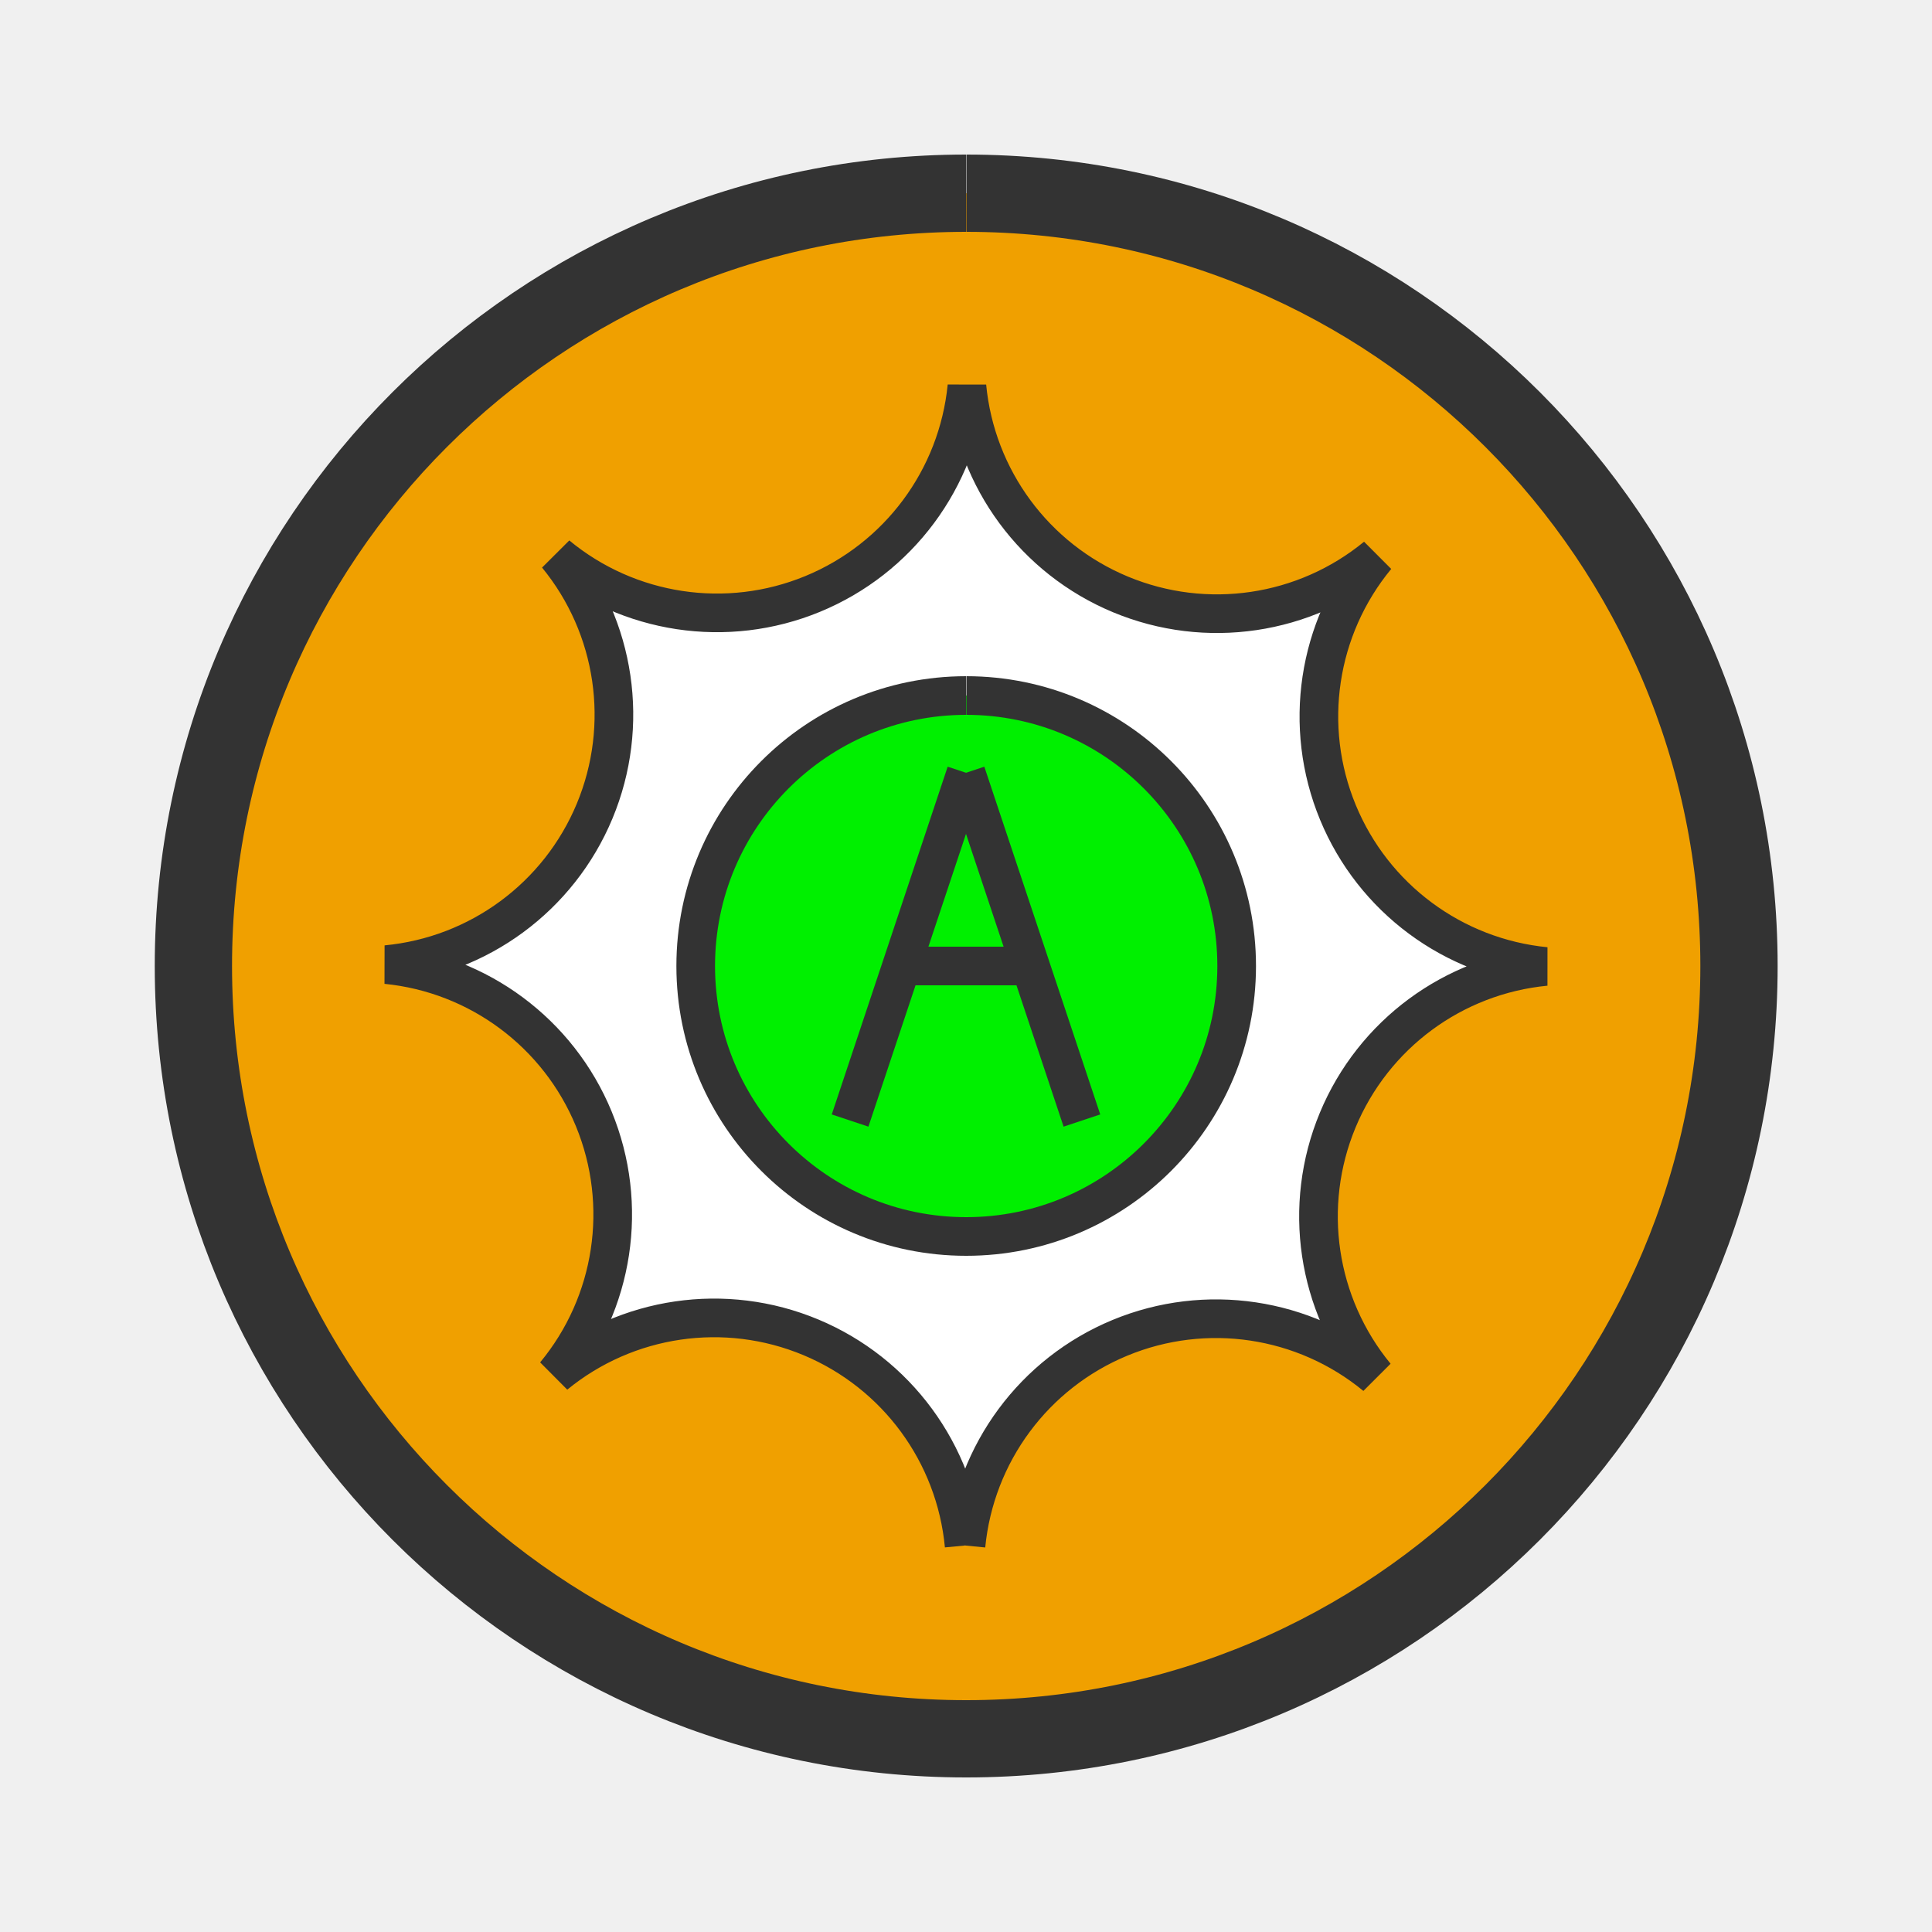
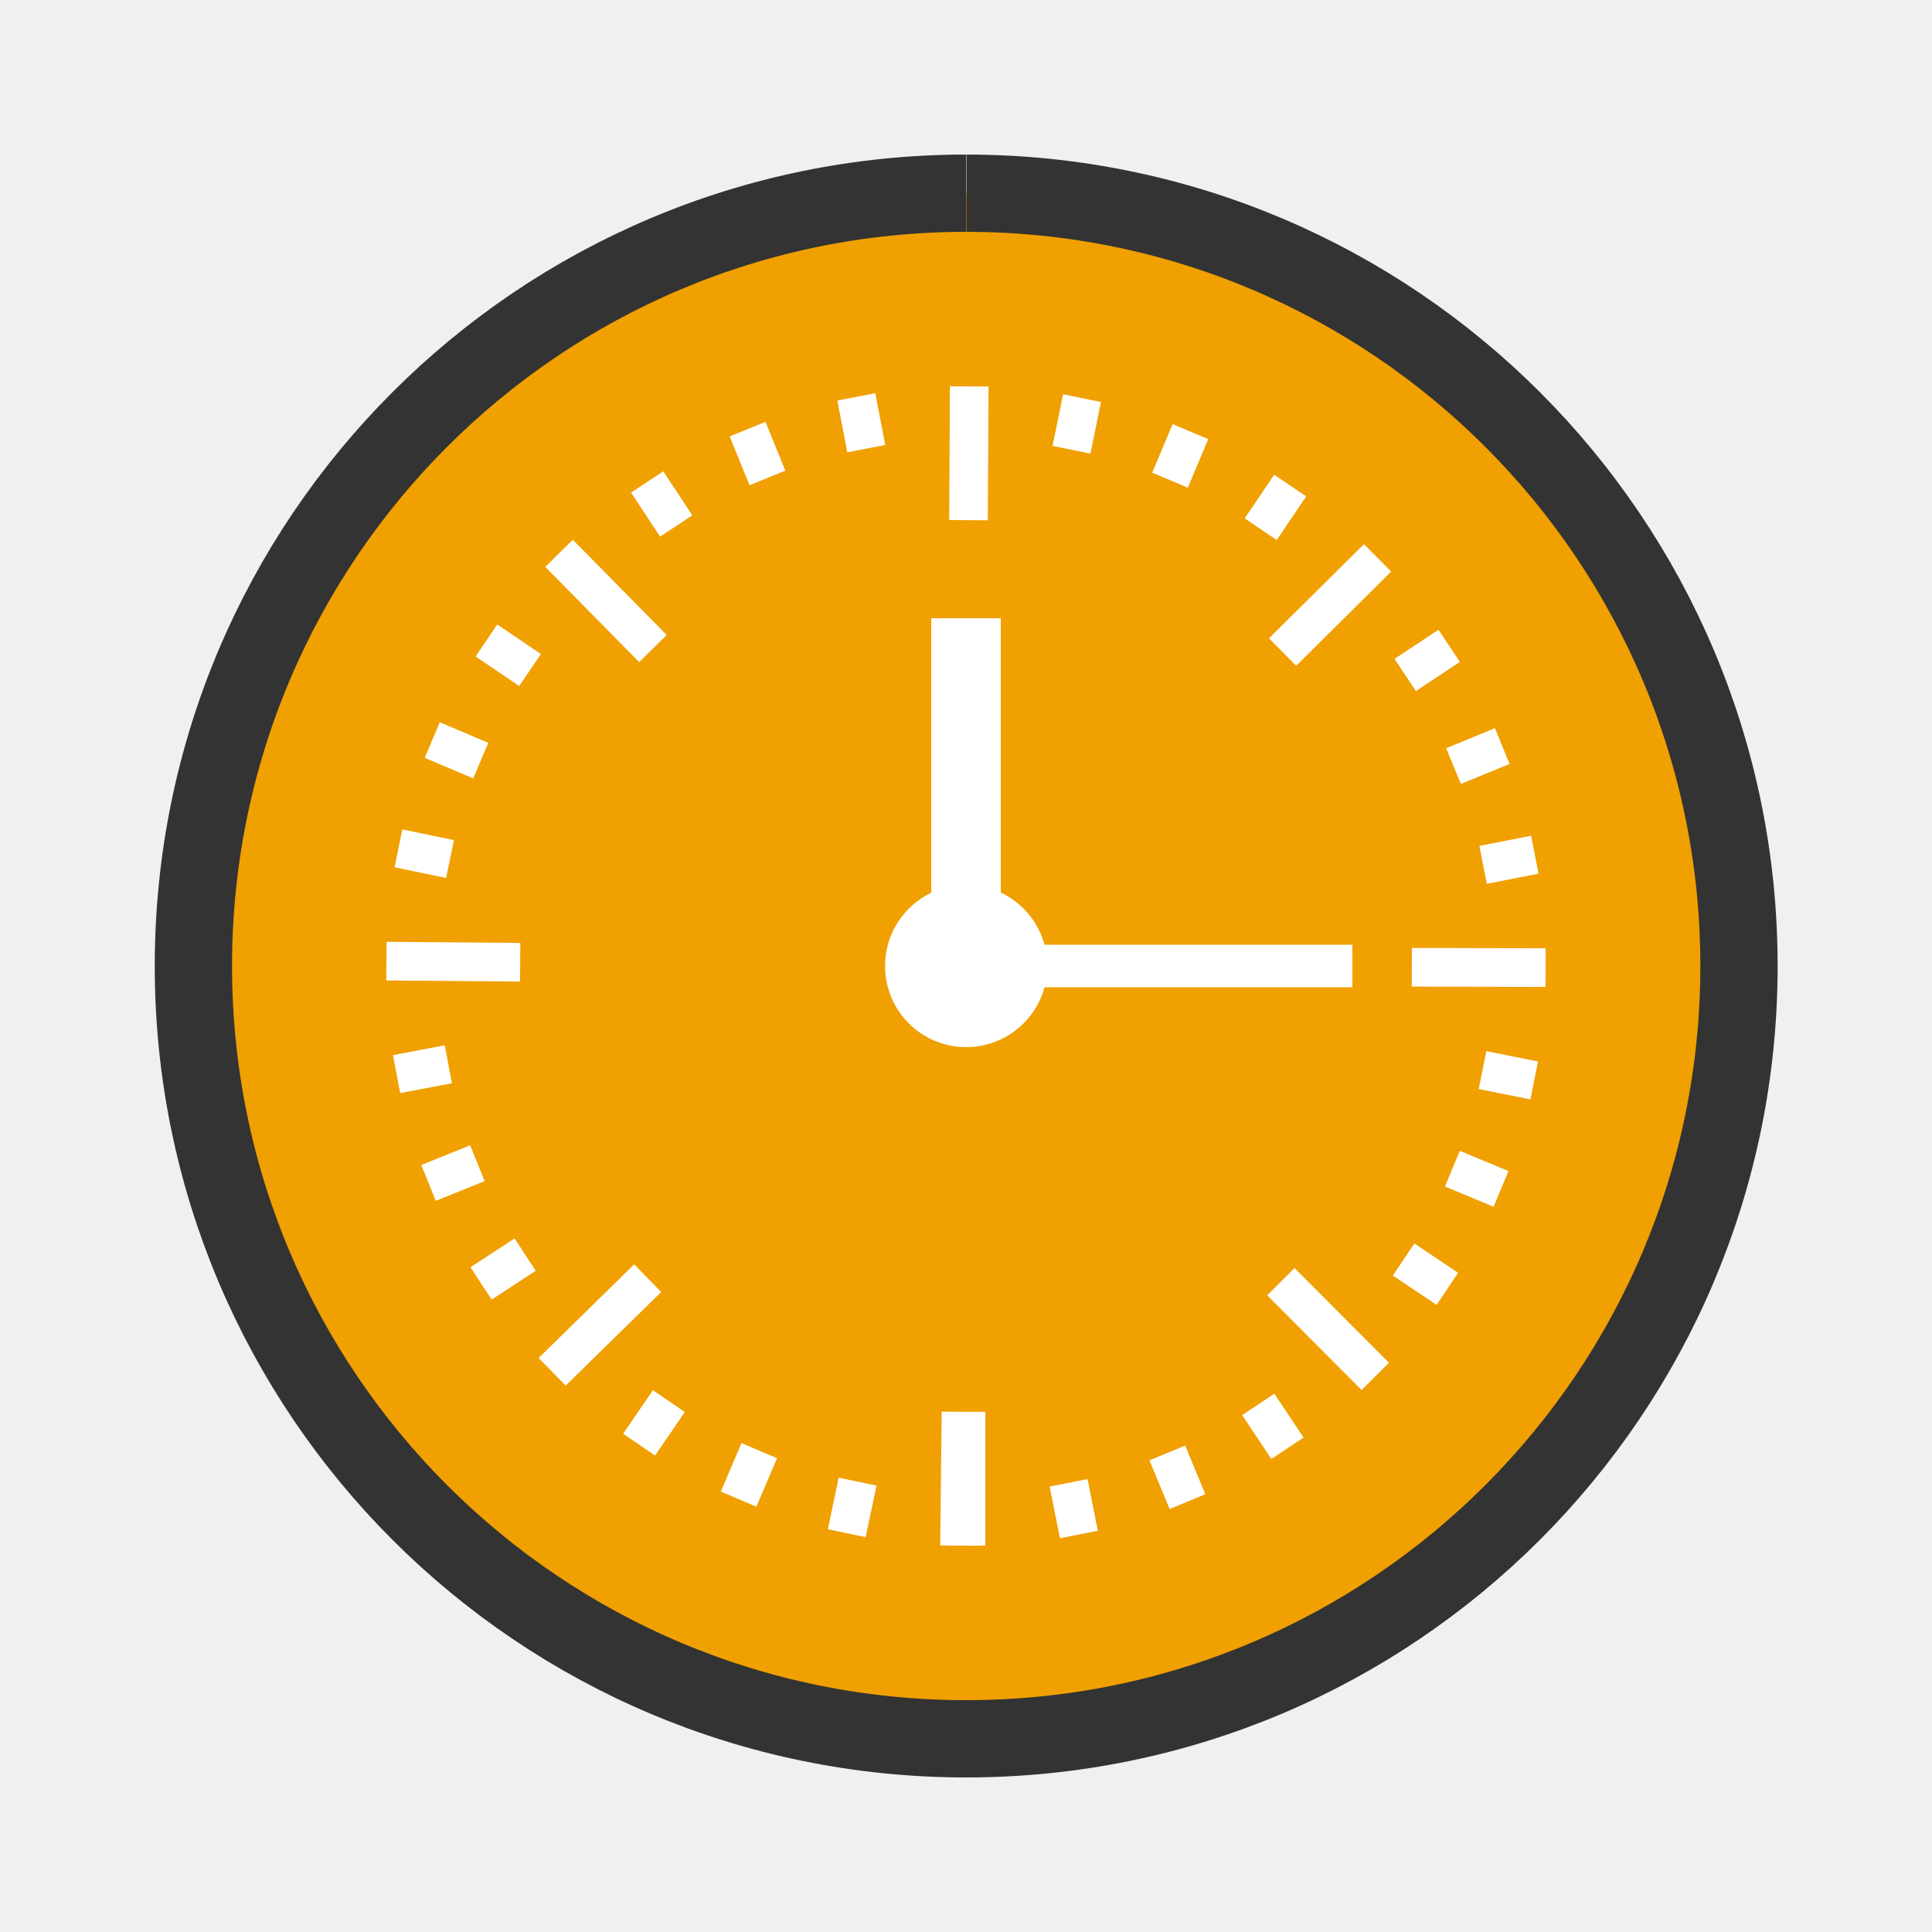
<svg xmlns="http://www.w3.org/2000/svg" width="150mm" height="150mm" viewBox="0 0 50 50" id="bern" version="1.1">
  <g id="layer1">
    <rect style="fill:#000000;fill-opacity:0;stroke:none" width="300" height="300" x="0" y="0" ry="0" />
    <path d="M 25 5                 A 20 20 0 1 0 25.01 5                 " stroke="#333333" fill="#F0A000" stroke-width="2" fill-opacity="1" />
-     <path d="M 25 40 A 6.5 6.5 0 0 1 35.602 35.611 A 6.5 6.5 0 0 1 40 25.012 A 6.5 6.5 0 0 1 35.619 14.406 A 6.5 6.5 0 0 1 25.024 10 A 6.5 6.5 0 0 1 14.415 14.372 A 6.5 6.5 0 0 1 10 24.964 A 6.5 6.5 0 0 1 14.364 35.577 A 6.5 6.5 0 0 1 24.952 40 " stroke="#333333" fill="#FFFFFF" stroke-width="1" fill-opacity="1" />
-     <path d="M 25 18                 A 7 7 0 1 0 25.01 18                 " stroke="#333333" fill="#00F000" stroke-width="1" fill-opacity="1" />
-     <path d="M 25 20                 L 22 29                 " stroke="#333333" fill="#00F000" stroke-width="1" fill-opacity="1" />
-     <path d="M 25 20                 L 28 29                 " stroke="#333333" fill="#00F000" stroke-width="1" fill-opacity="1" />
-     <path d="M 23 25                 L 27 25                 " stroke="#333333" fill="#00F000" stroke-width="1" fill-opacity="1" />
+     <path d="M 25 40 M 25 40 L 25 36.538 M 27.921 39.713 L 27.656 38.375 M 30.731 38.862 L 30.21 37.602 M 33.32 37.481 L 32.564 36.346 M 35.592 35.621 L 33.148 33.17 M 37.457 33.355 L 36.325 32.596 M 38.846 30.769 L 37.587 30.245 M 39.705 27.962 L 38.368 27.693 M 40 25.042 L 36.538 25.032 M 39.721 22.12 L 38.383 22.382 M 38.878 19.308 L 37.617 19.826 M 37.504 16.714 L 36.367 17.468 M 35.651 14.438 L 33.193 16.875 M 33.39 12.566 L 32.627 13.696 M 30.808 11.17 L 30.28 12.427 M 28.003 10.304 L 27.73 11.64 M 25.084 10 L 25.065 13.462 M 22.161 10.271 L 22.419 11.61 M 19.347 11.106 L 19.861 12.369 M 16.749 12.473 L 17.5 13.612 M 14.468 14.32 L 16.898 16.784 M 12.589 16.575 L 13.718 17.341 M 11.186 19.153 L 12.442 19.685 M 10.312 21.955 L 11.647 22.232 M 10.001 24.874 L 13.462 24.903 M 10.263 27.798 L 11.603 27.543 M 11.09 30.614 L 12.355 30.104 M 12.45 33.215 L 13.591 32.469 M 14.29 35.502 L 16.762 33.079 M 16.54 37.387 L 17.31 36.261 M 19.115 38.797 L 19.65 37.543 M 21.914 39.679 L 22.195 38.345 M 24.832 39.999 L 24.871 36.538 " stroke="#FFFFFF" fill="#FFFFFF" stroke-width="1" fill-opacity="0" />
+     <path d="M 25 25                 L 25 16                 " stroke="#FFFFFF" fill="#00F000" stroke-width="1.8" fill-opacity="1" />
+     <path d="M 25 25                 L 35 25                 " stroke="#FFFFFF" fill="#00F000" stroke-width="1.1" fill-opacity="1" />
+     <path d="M 25 23                 A 2 2 0 1 0 25.01 23                 " stroke="#FFFFFF" fill="#FFFFFF" stroke-width="0.2" fill-opacity="1" />
  </g>
</svg>
